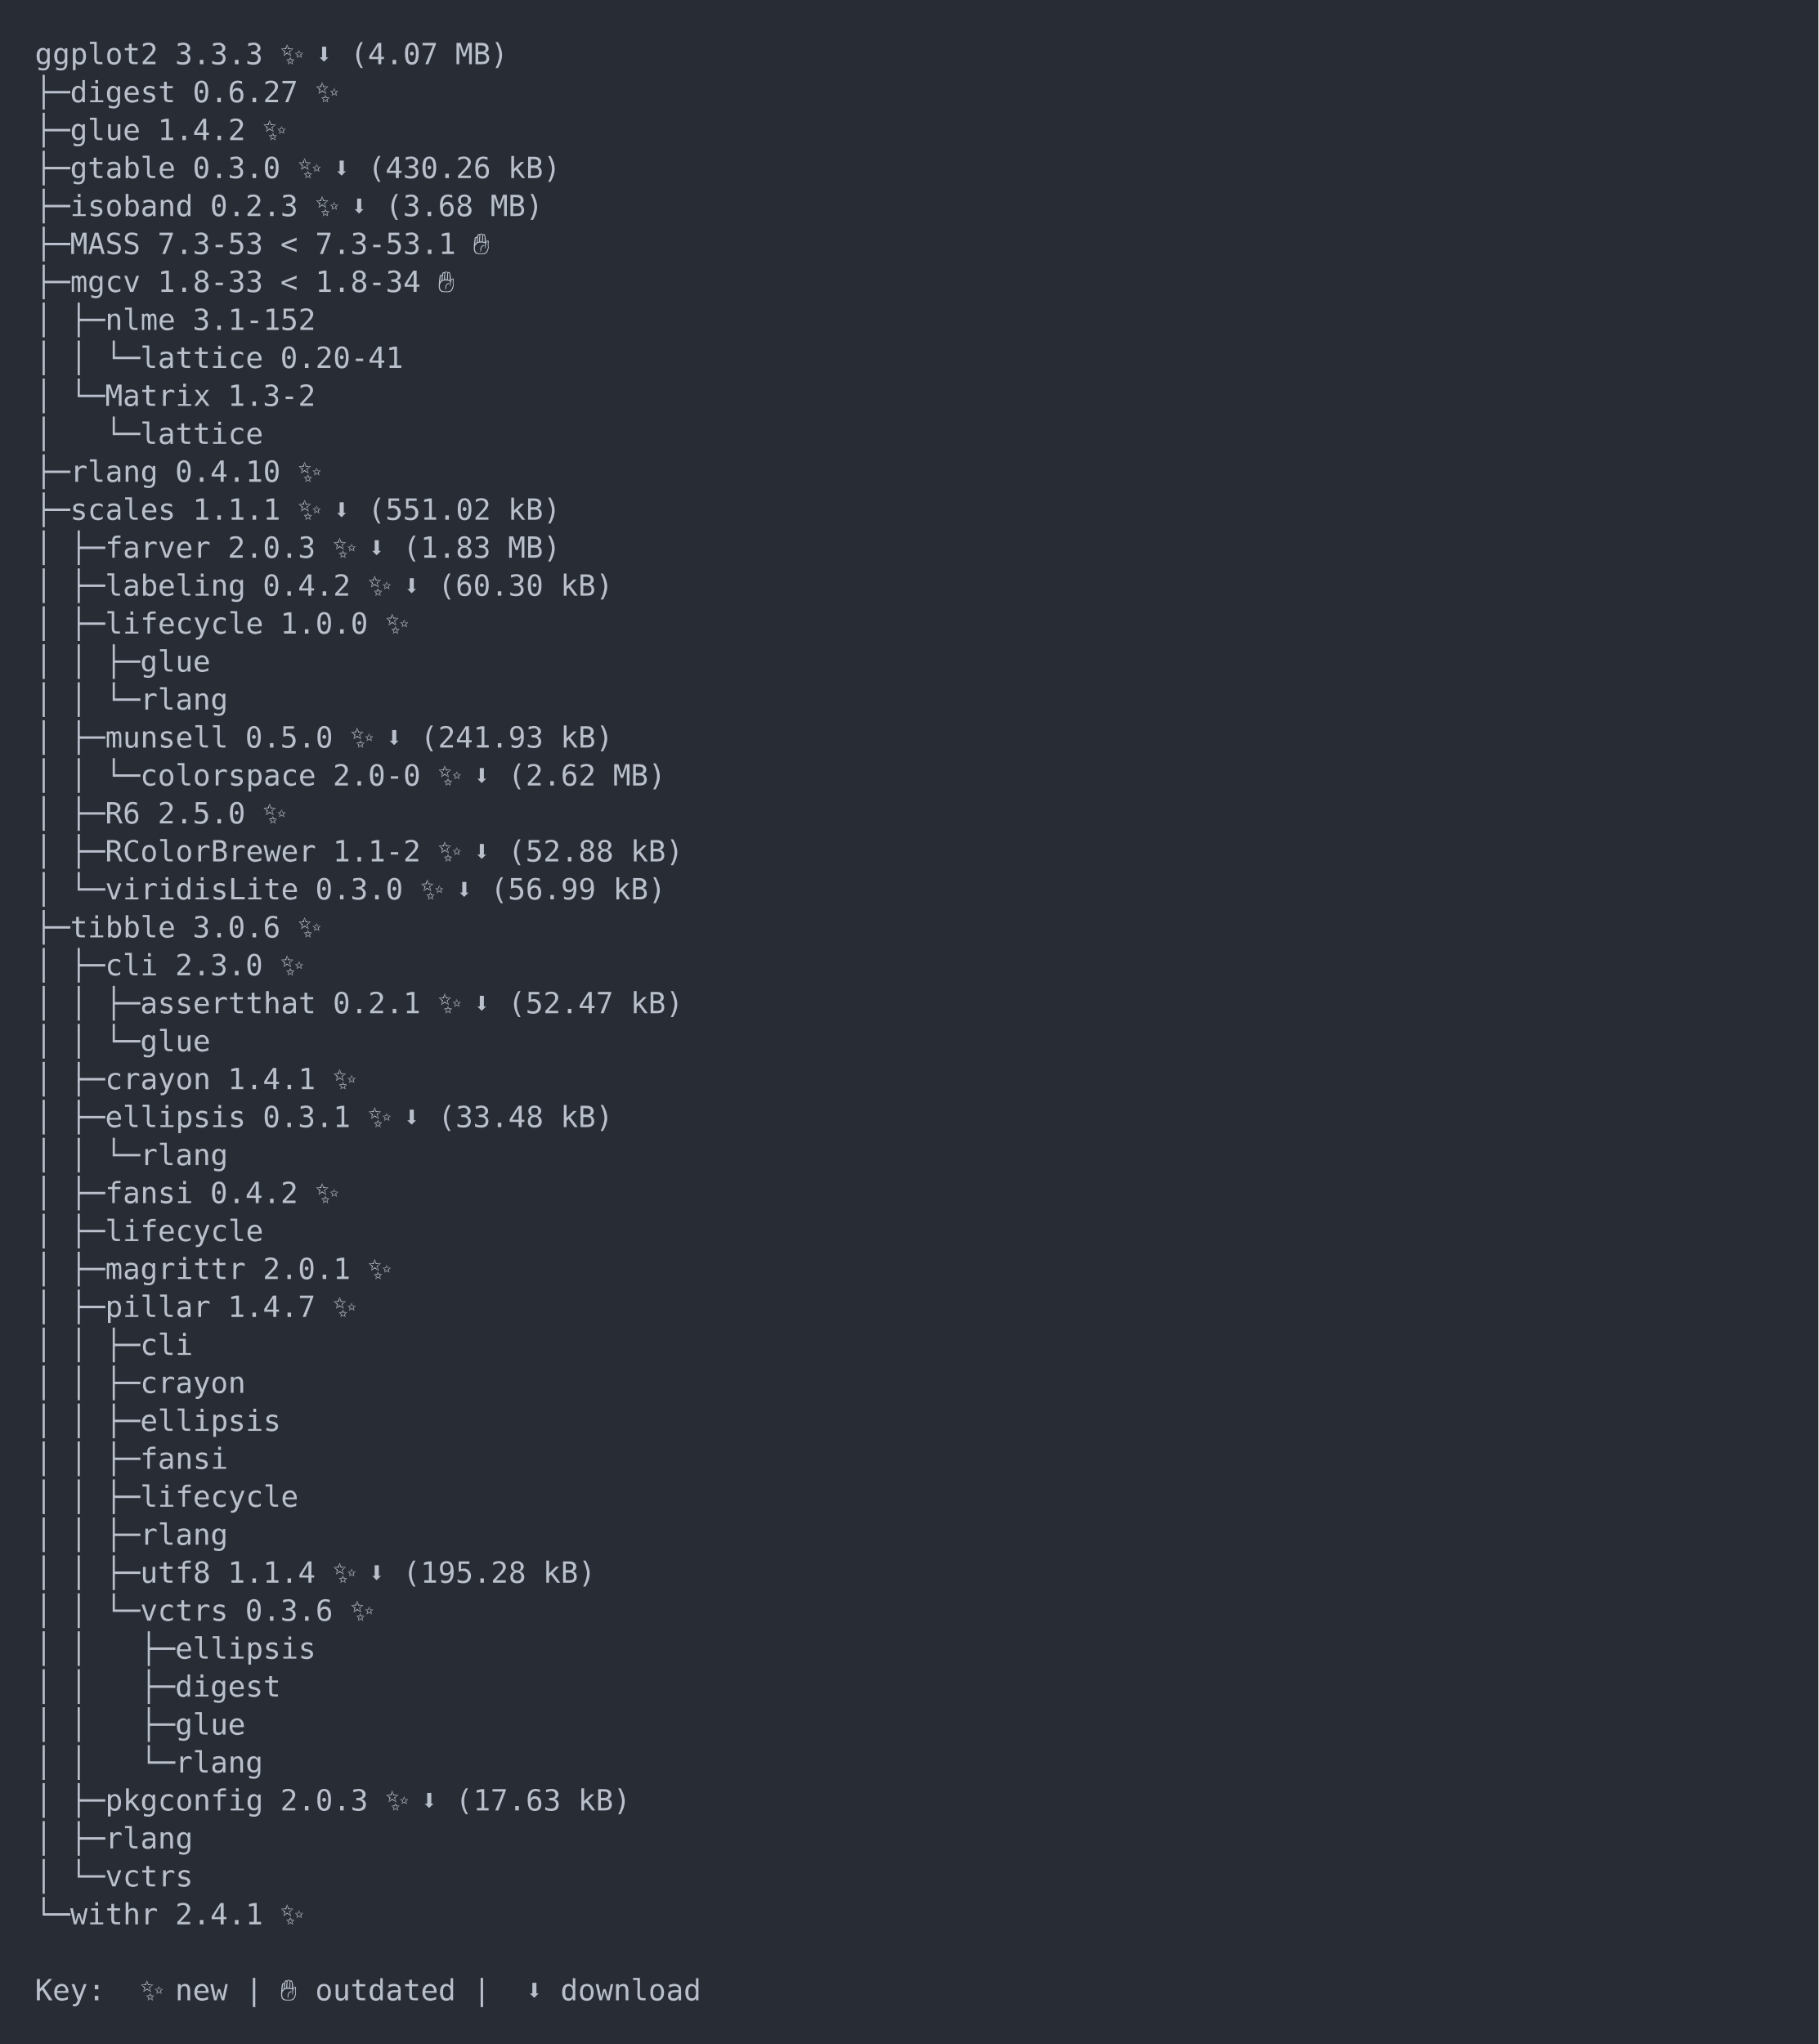
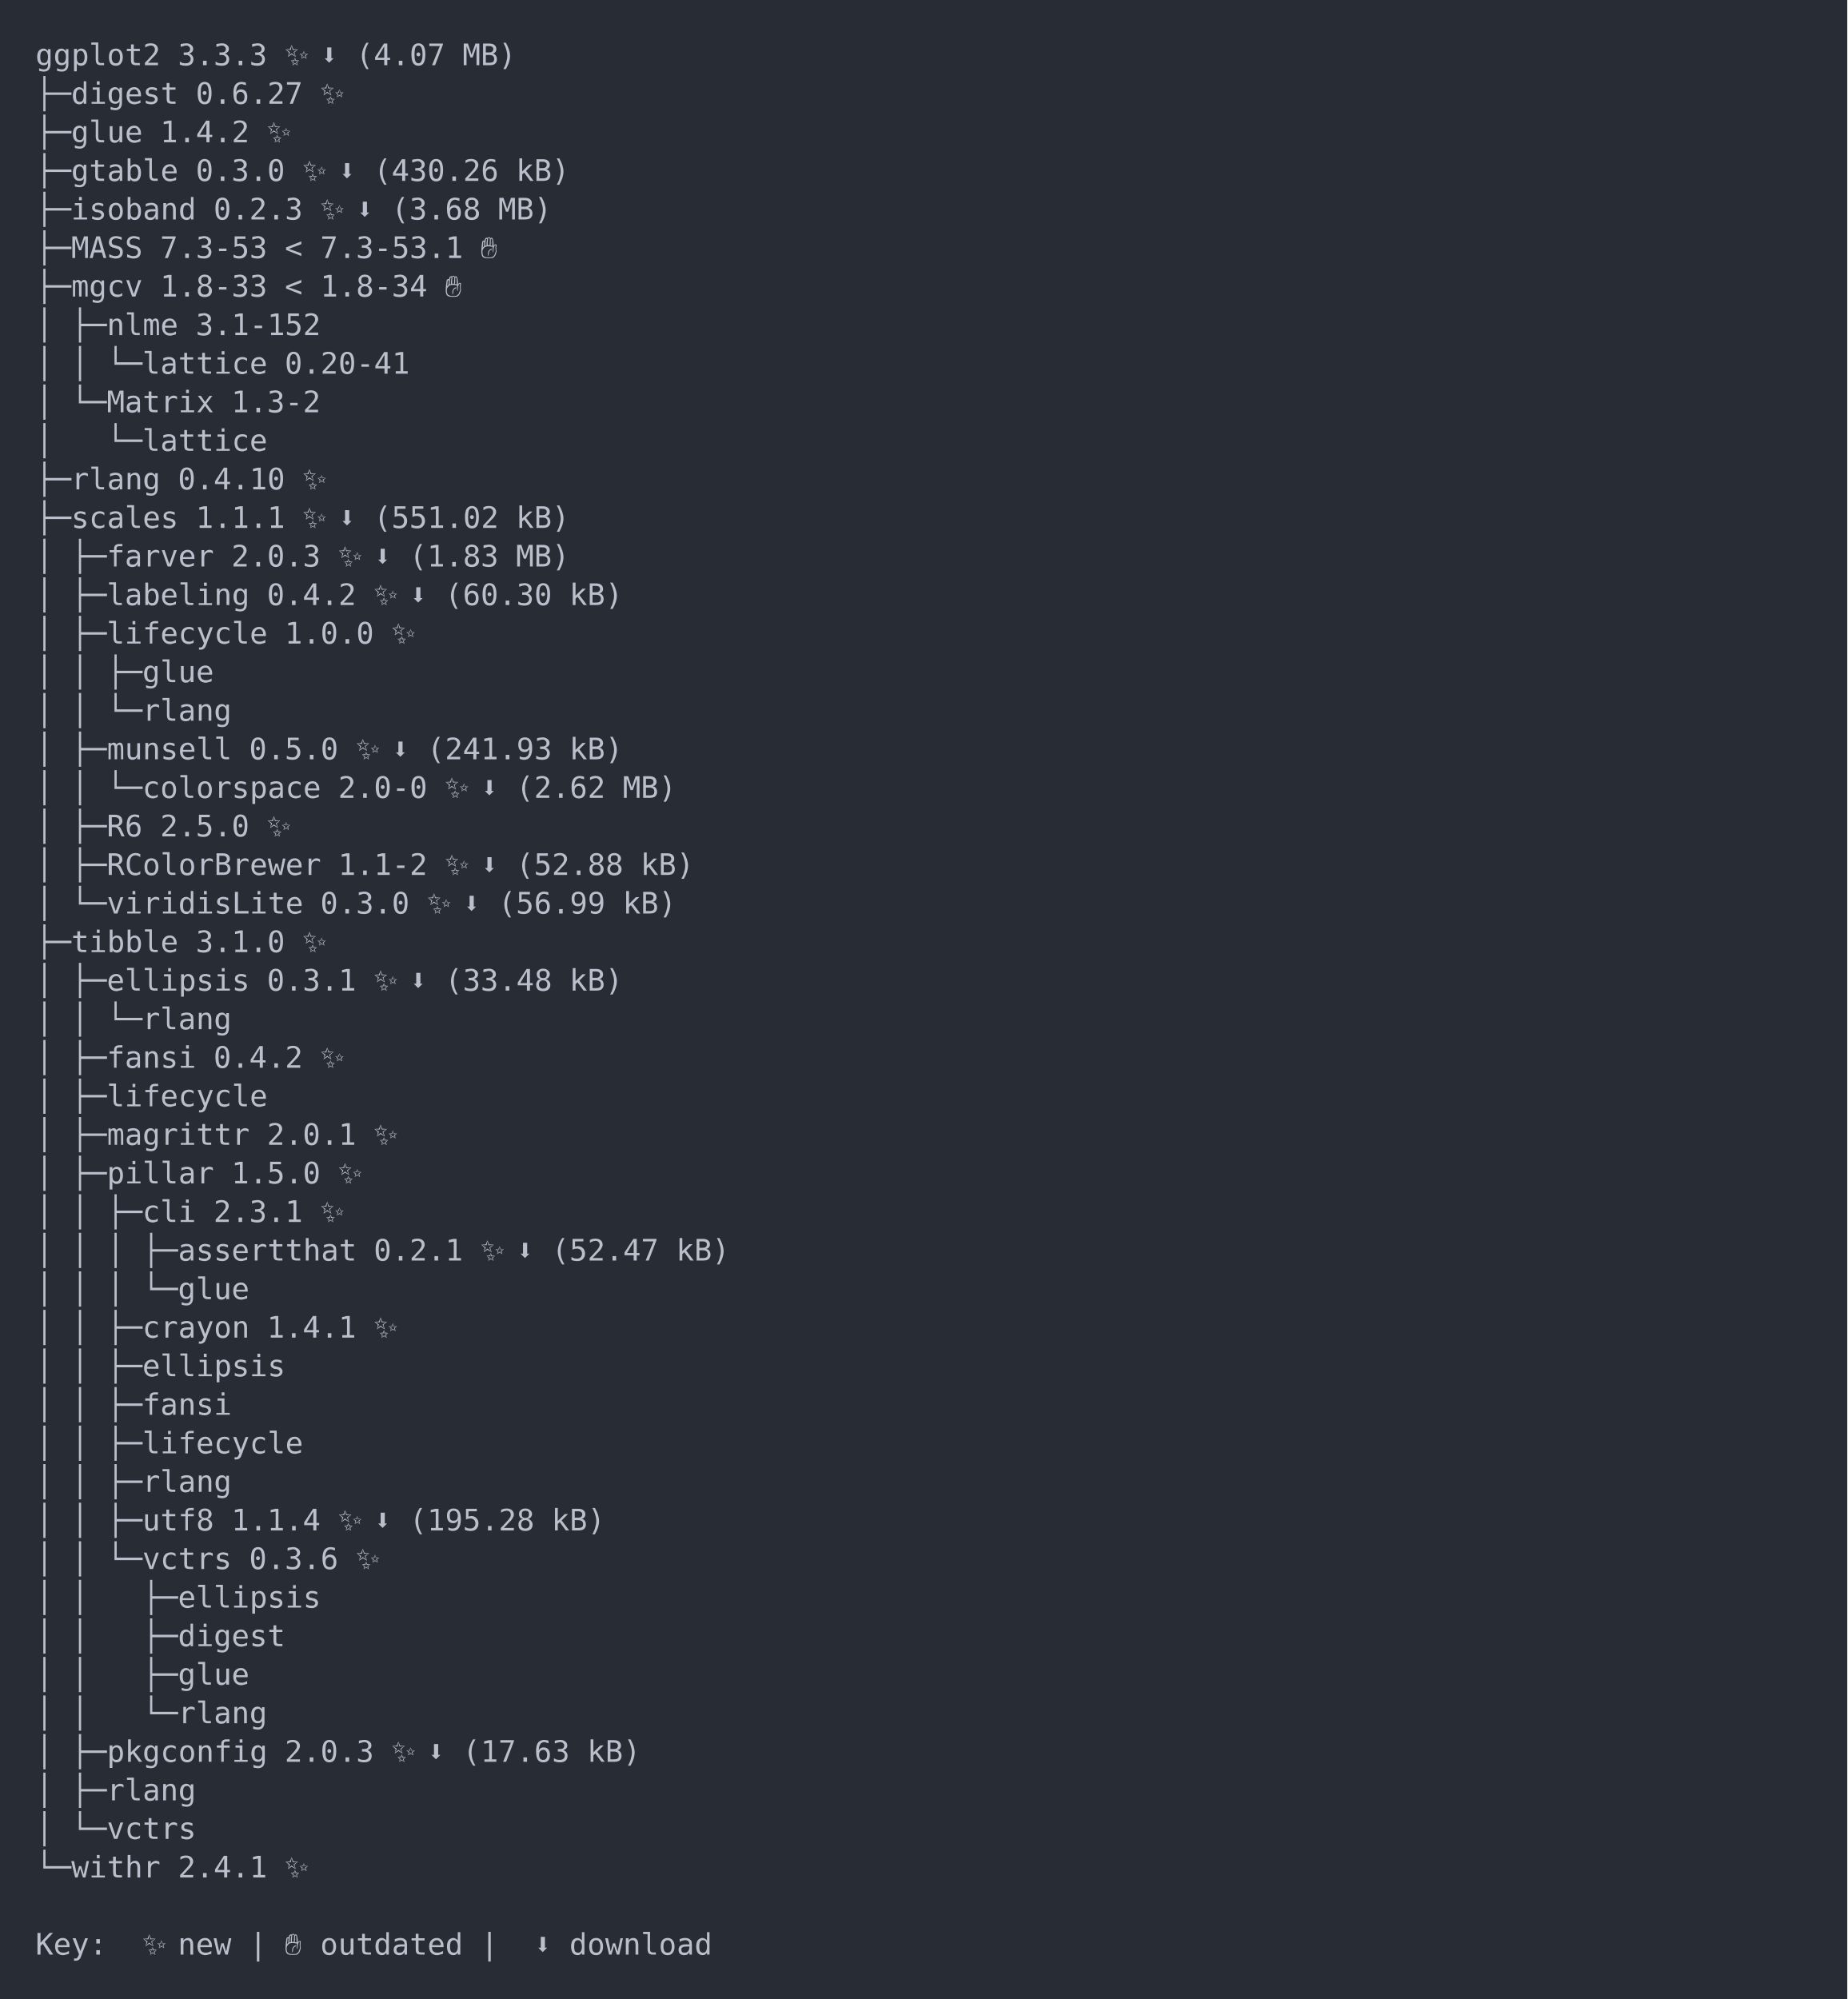
- <svg xmlns="http://www.w3.org/2000/svg" xmlns:xlink="http://www.w3.org/1999/xlink" width="1040" height="1168.92">
-   <rect width="1040" height="1168.92" rx="0" ry="0" class="a" />
-   <svg height="1128.92" viewBox="0 0 100 112.892" width="1000" x="20" y="20">
+ <svg xmlns="http://www.w3.org/2000/svg" xmlns:xlink="http://www.w3.org/1999/xlink" width="1040" height="1125.5">
+   <rect width="1040" height="1125.5" rx="0" ry="0" class="a" />
+   <svg height="1085.5" viewBox="0 0 100 108.55" width="1000" x="20" y="20">
    <style>.a{fill:rgb(40,45,53)}.b{font-family:'Fira Code',Monaco,Consolas,Menlo,'Bitstream Vera Sans Mono','Powerline Symbols',monospace}.c{fill:rgb(185,192,203);white-space:pre}.d{fill:transparent}</style>
    <g font-family="'Fira Code',Monaco,Consolas,Menlo,'Bitstream Vera Sans Mono','Powerline Symbols',monospace" font-size="1.67" class="b">
      <defs>
        <symbol id="1">
          <text x="0" y="1.67" class="c">│</text>
          <text x="2.004" y="1.67" class="c">│</text>
          <text x="4.008" y="1.67" class="c">└─rlang</text>
        </symbol>
        <symbol id="a">
-           <rect height="53" width="100" x="0" y="0" class="d" />
+           <rect height="51" width="100" x="0" y="0" class="d" />
        </symbol>
      </defs>
-       <rect height="112.892" width="100" class="a" />
+       <rect height="108.55" width="100" class="a" />
      <svg x="0" y="0" width="100">
        <svg x="0">
          <use xlink:href="#a" />
          <text x="0" y="1.67" class="c">ggplot2</text>
          <text x="8.016" y="1.67" class="c">3.3.3</text>
          <text x="14.028" y="1.67" class="c">✨</text>
          <text x="16.032" y="1.67" class="c">⬇</text>
          <text x="18.036" y="1.67" class="c">(4.07</text>
          <text x="24.048" y="1.67" class="c">MB)</text>
          <text x="0" y="3.841" class="c">├─digest</text>
          <text x="9.018" y="3.841" class="c">0.6.27</text>
          <text x="16.032" y="3.841" class="c">✨</text>
          <text x="0" y="6.012" class="c">├─glue</text>
          <text x="7.014" y="6.012" class="c">1.4.2</text>
          <text x="13.026" y="6.012" class="c">✨</text>
          <text x="0" y="8.183" class="c">├─gtable</text>
          <text x="9.018" y="8.183" class="c">0.3.0</text>
          <text x="15.03" y="8.183" class="c">✨</text>
          <text x="17.034" y="8.183" class="c">⬇</text>
          <text x="19.038" y="8.183" class="c">(430.26</text>
          <text x="27.054" y="8.183" class="c">kB)</text>
          <text x="0" y="10.354" class="c">├─isoband</text>
          <text x="10.02" y="10.354" class="c">0.2.3</text>
          <text x="16.032" y="10.354" class="c">✨</text>
          <text x="18.036" y="10.354" class="c">⬇</text>
          <text x="20.04" y="10.354" class="c">(3.68</text>
          <text x="26.052" y="10.354" class="c">MB)</text>
          <text x="0" y="12.525" class="c">├─MASS</text>
          <text x="7.014" y="12.525" class="c">7.3-53</text>
          <text x="14.028" y="12.525" class="c">&lt;</text>
          <text x="16.032" y="12.525" class="c">7.3-53.1</text>
          <text x="25.05" y="12.525" class="c">✋</text>
          <text x="0" y="14.696" class="c">├─mgcv</text>
          <text x="7.014" y="14.696" class="c">1.8-33</text>
          <text x="14.028" y="14.696" class="c">&lt;</text>
          <text x="16.032" y="14.696" class="c">1.8-34</text>
          <text x="23.046" y="14.696" class="c">✋</text>
          <text x="0" y="16.867" class="c">│</text>
          <text x="2.004" y="16.867" class="c">├─nlme</text>
          <text x="9.018" y="16.867" class="c">3.1-152</text>
          <text x="0" y="19.038" class="c">│</text>
          <text x="2.004" y="19.038" class="c">│</text>
          <text x="4.008" y="19.038" class="c">└─lattice</text>
          <text x="14.028" y="19.038" class="c">0.20-41</text>
          <text x="0" y="21.209" class="c">│</text>
          <text x="2.004" y="21.209" class="c">└─Matrix</text>
          <text x="11.022" y="21.209" class="c">1.3-2</text>
          <text x="0" y="23.38" class="c">│</text>
          <text x="4.008" y="23.38" class="c">└─lattice</text>
          <text x="0" y="25.551" class="c">├─rlang</text>
          <text x="8.016" y="25.551" class="c">0.4.10</text>
          <text x="15.03" y="25.551" class="c">✨</text>
          <text x="0" y="27.722" class="c">├─scales</text>
          <text x="9.018" y="27.722" class="c">1.1.1</text>
          <text x="15.03" y="27.722" class="c">✨</text>
          <text x="17.034" y="27.722" class="c">⬇</text>
          <text x="19.038" y="27.722" class="c">(551.02</text>
          <text x="27.054" y="27.722" class="c">kB)</text>
          <text x="0" y="29.893" class="c">│</text>
          <text x="2.004" y="29.893" class="c">├─farver</text>
          <text x="11.022" y="29.893" class="c">2.0.3</text>
          <text x="17.034" y="29.893" class="c">✨</text>
          <text x="19.038" y="29.893" class="c">⬇</text>
          <text x="21.042" y="29.893" class="c">(1.83</text>
          <text x="27.054" y="29.893" class="c">MB)</text>
          <text x="0" y="32.064" class="c">│</text>
          <text x="2.004" y="32.064" class="c">├─labeling</text>
          <text x="13.026" y="32.064" class="c">0.4.2</text>
          <text x="19.038" y="32.064" class="c">✨</text>
          <text x="21.042" y="32.064" class="c">⬇</text>
          <text x="23.046" y="32.064" class="c">(60.30</text>
          <text x="30.06" y="32.064" class="c">kB)</text>
          <text x="0" y="34.235" class="c">│</text>
          <text x="2.004" y="34.235" class="c">├─lifecycle</text>
          <text x="14.028" y="34.235" class="c">1.0.0</text>
          <text x="20.04" y="34.235" class="c">✨</text>
          <text x="0" y="36.406" class="c">│</text>
          <text x="2.004" y="36.406" class="c">│</text>
          <text x="4.008" y="36.406" class="c">├─glue</text>
          <use xlink:href="#1" y="36.907" />
          <text x="0" y="40.748" class="c">│</text>
          <text x="2.004" y="40.748" class="c">├─munsell</text>
          <text x="12.024" y="40.748" class="c">0.5.0</text>
          <text x="18.036" y="40.748" class="c">✨</text>
          <text x="20.04" y="40.748" class="c">⬇</text>
          <text x="22.044" y="40.748" class="c">(241.93</text>
          <text x="30.06" y="40.748" class="c">kB)</text>
          <text x="0" y="42.919" class="c">│</text>
          <text x="2.004" y="42.919" class="c">│</text>
          <text x="4.008" y="42.919" class="c">└─colorspace</text>
          <text x="17.034" y="42.919" class="c">2.0-0</text>
          <text x="23.046" y="42.919" class="c">✨</text>
          <text x="25.05" y="42.919" class="c">⬇</text>
          <text x="27.054" y="42.919" class="c">(2.62</text>
          <text x="33.066" y="42.919" class="c">MB)</text>
          <text x="0" y="45.09" class="c">│</text>
          <text x="2.004" y="45.09" class="c">├─R6</text>
          <text x="7.014" y="45.09" class="c">2.5.0</text>
          <text x="13.026" y="45.09" class="c">✨</text>
          <text x="0" y="47.261" class="c">│</text>
          <text x="2.004" y="47.261" class="c">├─RColorBrewer</text>
          <text x="17.034" y="47.261" class="c">1.1-2</text>
          <text x="23.046" y="47.261" class="c">✨</text>
          <text x="25.05" y="47.261" class="c">⬇</text>
          <text x="27.054" y="47.261" class="c">(52.88</text>
          <text x="34.068" y="47.261" class="c">kB)</text>
          <text x="0" y="49.432" class="c">│</text>
          <text x="2.004" y="49.432" class="c">└─viridisLite</text>
          <text x="16.032" y="49.432" class="c">0.3.0</text>
          <text x="22.044" y="49.432" class="c">✨</text>
          <text x="24.048" y="49.432" class="c">⬇</text>
          <text x="26.052" y="49.432" class="c">(56.99</text>
          <text x="33.066" y="49.432" class="c">kB)</text>
          <text x="0" y="51.603" class="c">├─tibble</text>
-           <text x="9.018" y="51.603" class="c">3.0.6</text>
+           <text x="9.018" y="51.603" class="c">3.1.0</text>
          <text x="15.03" y="51.603" class="c">✨</text>
          <text x="0" y="53.774" class="c">│</text>
-           <text x="2.004" y="53.774" class="c">├─cli</text>
-           <text x="8.016" y="53.774" class="c">2.3.0</text>
-           <text x="14.028" y="53.774" class="c">✨</text>
-           <text x="0" y="55.945" class="c">│</text>
-           <text x="2.004" y="55.945" class="c">│</text>
-           <text x="4.008" y="55.945" class="c">├─assertthat</text>
-           <text x="17.034" y="55.945" class="c">0.2.1</text>
-           <text x="23.046" y="55.945" class="c">✨</text>
-           <text x="25.05" y="55.945" class="c">⬇</text>
-           <text x="27.054" y="55.945" class="c">(52.47</text>
-           <text x="34.068" y="55.945" class="c">kB)</text>
+           <text x="2.004" y="53.774" class="c">├─ellipsis</text>
+           <text x="13.026" y="53.774" class="c">0.3.1</text>
+           <text x="19.038" y="53.774" class="c">✨</text>
+           <text x="21.042" y="53.774" class="c">⬇</text>
+           <text x="23.046" y="53.774" class="c">(33.48</text>
+           <text x="30.06" y="53.774" class="c">kB)</text>
+           <use xlink:href="#1" y="54.275" />
          <text x="0" y="58.116" class="c">│</text>
-           <text x="2.004" y="58.116" class="c">│</text>
-           <text x="4.008" y="58.116" class="c">└─glue</text>
+           <text x="2.004" y="58.116" class="c">├─fansi</text>
+           <text x="10.02" y="58.116" class="c">0.4.2</text>
+           <text x="16.032" y="58.116" class="c">✨</text>
          <text x="0" y="60.287" class="c">│</text>
-           <text x="2.004" y="60.287" class="c">├─crayon</text>
-           <text x="11.022" y="60.287" class="c">1.4.1</text>
-           <text x="17.034" y="60.287" class="c">✨</text>
+           <text x="2.004" y="60.287" class="c">├─lifecycle</text>
          <text x="0" y="62.458" class="c">│</text>
-           <text x="2.004" y="62.458" class="c">├─ellipsis</text>
-           <text x="13.026" y="62.458" class="c">0.3.1</text>
+           <text x="2.004" y="62.458" class="c">├─magrittr</text>
+           <text x="13.026" y="62.458" class="c">2.0.1</text>
          <text x="19.038" y="62.458" class="c">✨</text>
-           <text x="21.042" y="62.458" class="c">⬇</text>
-           <text x="23.046" y="62.458" class="c">(33.48</text>
-           <text x="30.06" y="62.458" class="c">kB)</text>
-           <use xlink:href="#1" y="62.959" />
+           <text x="0" y="64.629" class="c">│</text>
+           <text x="2.004" y="64.629" class="c">├─pillar</text>
+           <text x="11.022" y="64.629" class="c">1.5.0</text>
+           <text x="17.034" y="64.629" class="c">✨</text>
          <text x="0" y="66.8" class="c">│</text>
-           <text x="2.004" y="66.8" class="c">├─fansi</text>
-           <text x="10.02" y="66.8" class="c">0.4.2</text>
+           <text x="2.004" y="66.8" class="c">│</text>
+           <text x="4.008" y="66.8" class="c">├─cli</text>
+           <text x="10.02" y="66.8" class="c">2.3.1</text>
          <text x="16.032" y="66.8" class="c">✨</text>
          <text x="0" y="68.971" class="c">│</text>
-           <text x="2.004" y="68.971" class="c">├─lifecycle</text>
+           <text x="2.004" y="68.971" class="c">│</text>
+           <text x="4.008" y="68.971" class="c">│</text>
+           <text x="6.012" y="68.971" class="c">├─assertthat</text>
+           <text x="19.038" y="68.971" class="c">0.2.1</text>
+           <text x="25.05" y="68.971" class="c">✨</text>
+           <text x="27.054" y="68.971" class="c">⬇</text>
+           <text x="29.058" y="68.971" class="c">(52.47</text>
+           <text x="36.072" y="68.971" class="c">kB)</text>
          <text x="0" y="71.142" class="c">│</text>
-           <text x="2.004" y="71.142" class="c">├─magrittr</text>
-           <text x="13.026" y="71.142" class="c">2.0.1</text>
-           <text x="19.038" y="71.142" class="c">✨</text>
+           <text x="2.004" y="71.142" class="c">│</text>
+           <text x="4.008" y="71.142" class="c">│</text>
+           <text x="6.012" y="71.142" class="c">└─glue</text>
          <text x="0" y="73.313" class="c">│</text>
-           <text x="2.004" y="73.313" class="c">├─pillar</text>
-           <text x="11.022" y="73.313" class="c">1.4.7</text>
-           <text x="17.034" y="73.313" class="c">✨</text>
+           <text x="2.004" y="73.313" class="c">│</text>
+           <text x="4.008" y="73.313" class="c">├─crayon</text>
+           <text x="13.026" y="73.313" class="c">1.4.1</text>
+           <text x="19.038" y="73.313" class="c">✨</text>
          <text x="0" y="75.484" class="c">│</text>
          <text x="2.004" y="75.484" class="c">│</text>
-           <text x="4.008" y="75.484" class="c">├─cli</text>
+           <text x="4.008" y="75.484" class="c">├─ellipsis</text>
          <text x="0" y="77.655" class="c">│</text>
          <text x="2.004" y="77.655" class="c">│</text>
-           <text x="4.008" y="77.655" class="c">├─crayon</text>
+           <text x="4.008" y="77.655" class="c">├─fansi</text>
          <text x="0" y="79.826" class="c">│</text>
          <text x="2.004" y="79.826" class="c">│</text>
-           <text x="4.008" y="79.826" class="c">├─ellipsis</text>
+           <text x="4.008" y="79.826" class="c">├─lifecycle</text>
          <text x="0" y="81.997" class="c">│</text>
          <text x="2.004" y="81.997" class="c">│</text>
-           <text x="4.008" y="81.997" class="c">├─fansi</text>
+           <text x="4.008" y="81.997" class="c">├─rlang</text>
          <text x="0" y="84.168" class="c">│</text>
          <text x="2.004" y="84.168" class="c">│</text>
-           <text x="4.008" y="84.168" class="c">├─lifecycle</text>
+           <text x="4.008" y="84.168" class="c">├─utf8</text>
+           <text x="11.022" y="84.168" class="c">1.1.4</text>
+           <text x="17.034" y="84.168" class="c">✨</text>
+           <text x="19.038" y="84.168" class="c">⬇</text>
+           <text x="21.042" y="84.168" class="c">(195.28</text>
+           <text x="29.058" y="84.168" class="c">kB)</text>
          <text x="0" y="86.339" class="c">│</text>
          <text x="2.004" y="86.339" class="c">│</text>
-           <text x="4.008" y="86.339" class="c">├─rlang</text>
+           <text x="4.008" y="86.339" class="c">└─vctrs</text>
+           <text x="12.024" y="86.339" class="c">0.3.6</text>
+           <text x="18.036" y="86.339" class="c">✨</text>
          <text x="0" y="88.51" class="c">│</text>
          <text x="2.004" y="88.51" class="c">│</text>
-           <text x="4.008" y="88.51" class="c">├─utf8</text>
-           <text x="11.022" y="88.51" class="c">1.1.4</text>
-           <text x="17.034" y="88.51" class="c">✨</text>
-           <text x="19.038" y="88.51" class="c">⬇</text>
-           <text x="21.042" y="88.51" class="c">(195.28</text>
-           <text x="29.058" y="88.51" class="c">kB)</text>
+           <text x="6.012" y="88.51" class="c">├─ellipsis</text>
          <text x="0" y="90.681" class="c">│</text>
          <text x="2.004" y="90.681" class="c">│</text>
-           <text x="4.008" y="90.681" class="c">└─vctrs</text>
-           <text x="12.024" y="90.681" class="c">0.3.6</text>
-           <text x="18.036" y="90.681" class="c">✨</text>
+           <text x="6.012" y="90.681" class="c">├─digest</text>
          <text x="0" y="92.852" class="c">│</text>
          <text x="2.004" y="92.852" class="c">│</text>
-           <text x="6.012" y="92.852" class="c">├─ellipsis</text>
+           <text x="6.012" y="92.852" class="c">├─glue</text>
          <text x="0" y="95.023" class="c">│</text>
          <text x="2.004" y="95.023" class="c">│</text>
-           <text x="6.012" y="95.023" class="c">├─digest</text>
+           <text x="6.012" y="95.023" class="c">└─rlang</text>
          <text x="0" y="97.194" class="c">│</text>
-           <text x="2.004" y="97.194" class="c">│</text>
-           <text x="6.012" y="97.194" class="c">├─glue</text>
+           <text x="2.004" y="97.194" class="c">├─pkgconfig</text>
+           <text x="14.028" y="97.194" class="c">2.0.3</text>
+           <text x="20.04" y="97.194" class="c">✨</text>
+           <text x="22.044" y="97.194" class="c">⬇</text>
+           <text x="24.048" y="97.194" class="c">(17.63</text>
+           <text x="31.062" y="97.194" class="c">kB)</text>
          <text x="0" y="99.365" class="c">│</text>
-           <text x="2.004" y="99.365" class="c">│</text>
-           <text x="6.012" y="99.365" class="c">└─rlang</text>
+           <text x="2.004" y="99.365" class="c">├─rlang</text>
          <text x="0" y="101.536" class="c">│</text>
-           <text x="2.004" y="101.536" class="c">├─pkgconfig</text>
-           <text x="14.028" y="101.536" class="c">2.0.3</text>
-           <text x="20.04" y="101.536" class="c">✨</text>
-           <text x="22.044" y="101.536" class="c">⬇</text>
-           <text x="24.048" y="101.536" class="c">(17.63</text>
-           <text x="31.062" y="101.536" class="c">kB)</text>
-           <text x="0" y="103.707" class="c">│</text>
-           <text x="2.004" y="103.707" class="c">├─rlang</text>
-           <text x="0" y="105.878" class="c">│</text>
-           <text x="2.004" y="105.878" class="c">└─vctrs</text>
-           <text x="0" y="108.049" class="c">└─withr</text>
-           <text x="8.016" y="108.049" class="c">2.4.1</text>
-           <text x="14.028" y="108.049" class="c">✨</text>
-           <text x="0" y="112.391" class="c">Key:</text>
-           <text x="6.012" y="112.391" class="c">✨</text>
-           <text x="8.016" y="112.391" class="c">new</text>
-           <text x="12.024" y="112.391" class="c">|</text>
-           <text x="14.028" y="112.391" class="c">✋</text>
-           <text x="16.032" y="112.391" class="c">outdated</text>
-           <text x="25.05" y="112.391" class="c">|</text>
-           <text x="28.056" y="112.391" class="c">⬇</text>
-           <text x="30.06" y="112.391" class="c">download</text>
+           <text x="2.004" y="101.536" class="c">└─vctrs</text>
+           <text x="0" y="103.707" class="c">└─withr</text>
+           <text x="8.016" y="103.707" class="c">2.4.1</text>
+           <text x="14.028" y="103.707" class="c">✨</text>
+           <text x="0" y="108.049" class="c">Key:</text>
+           <text x="6.012" y="108.049" class="c">✨</text>
+           <text x="8.016" y="108.049" class="c">new</text>
+           <text x="12.024" y="108.049" class="c">|</text>
+           <text x="14.028" y="108.049" class="c">✋</text>
+           <text x="16.032" y="108.049" class="c">outdated</text>
+           <text x="25.05" y="108.049" class="c">|</text>
+           <text x="28.056" y="108.049" class="c">⬇</text>
+           <text x="30.06" y="108.049" class="c">download</text>
        </svg>
      </svg>
    </g>
  </svg>
</svg>
